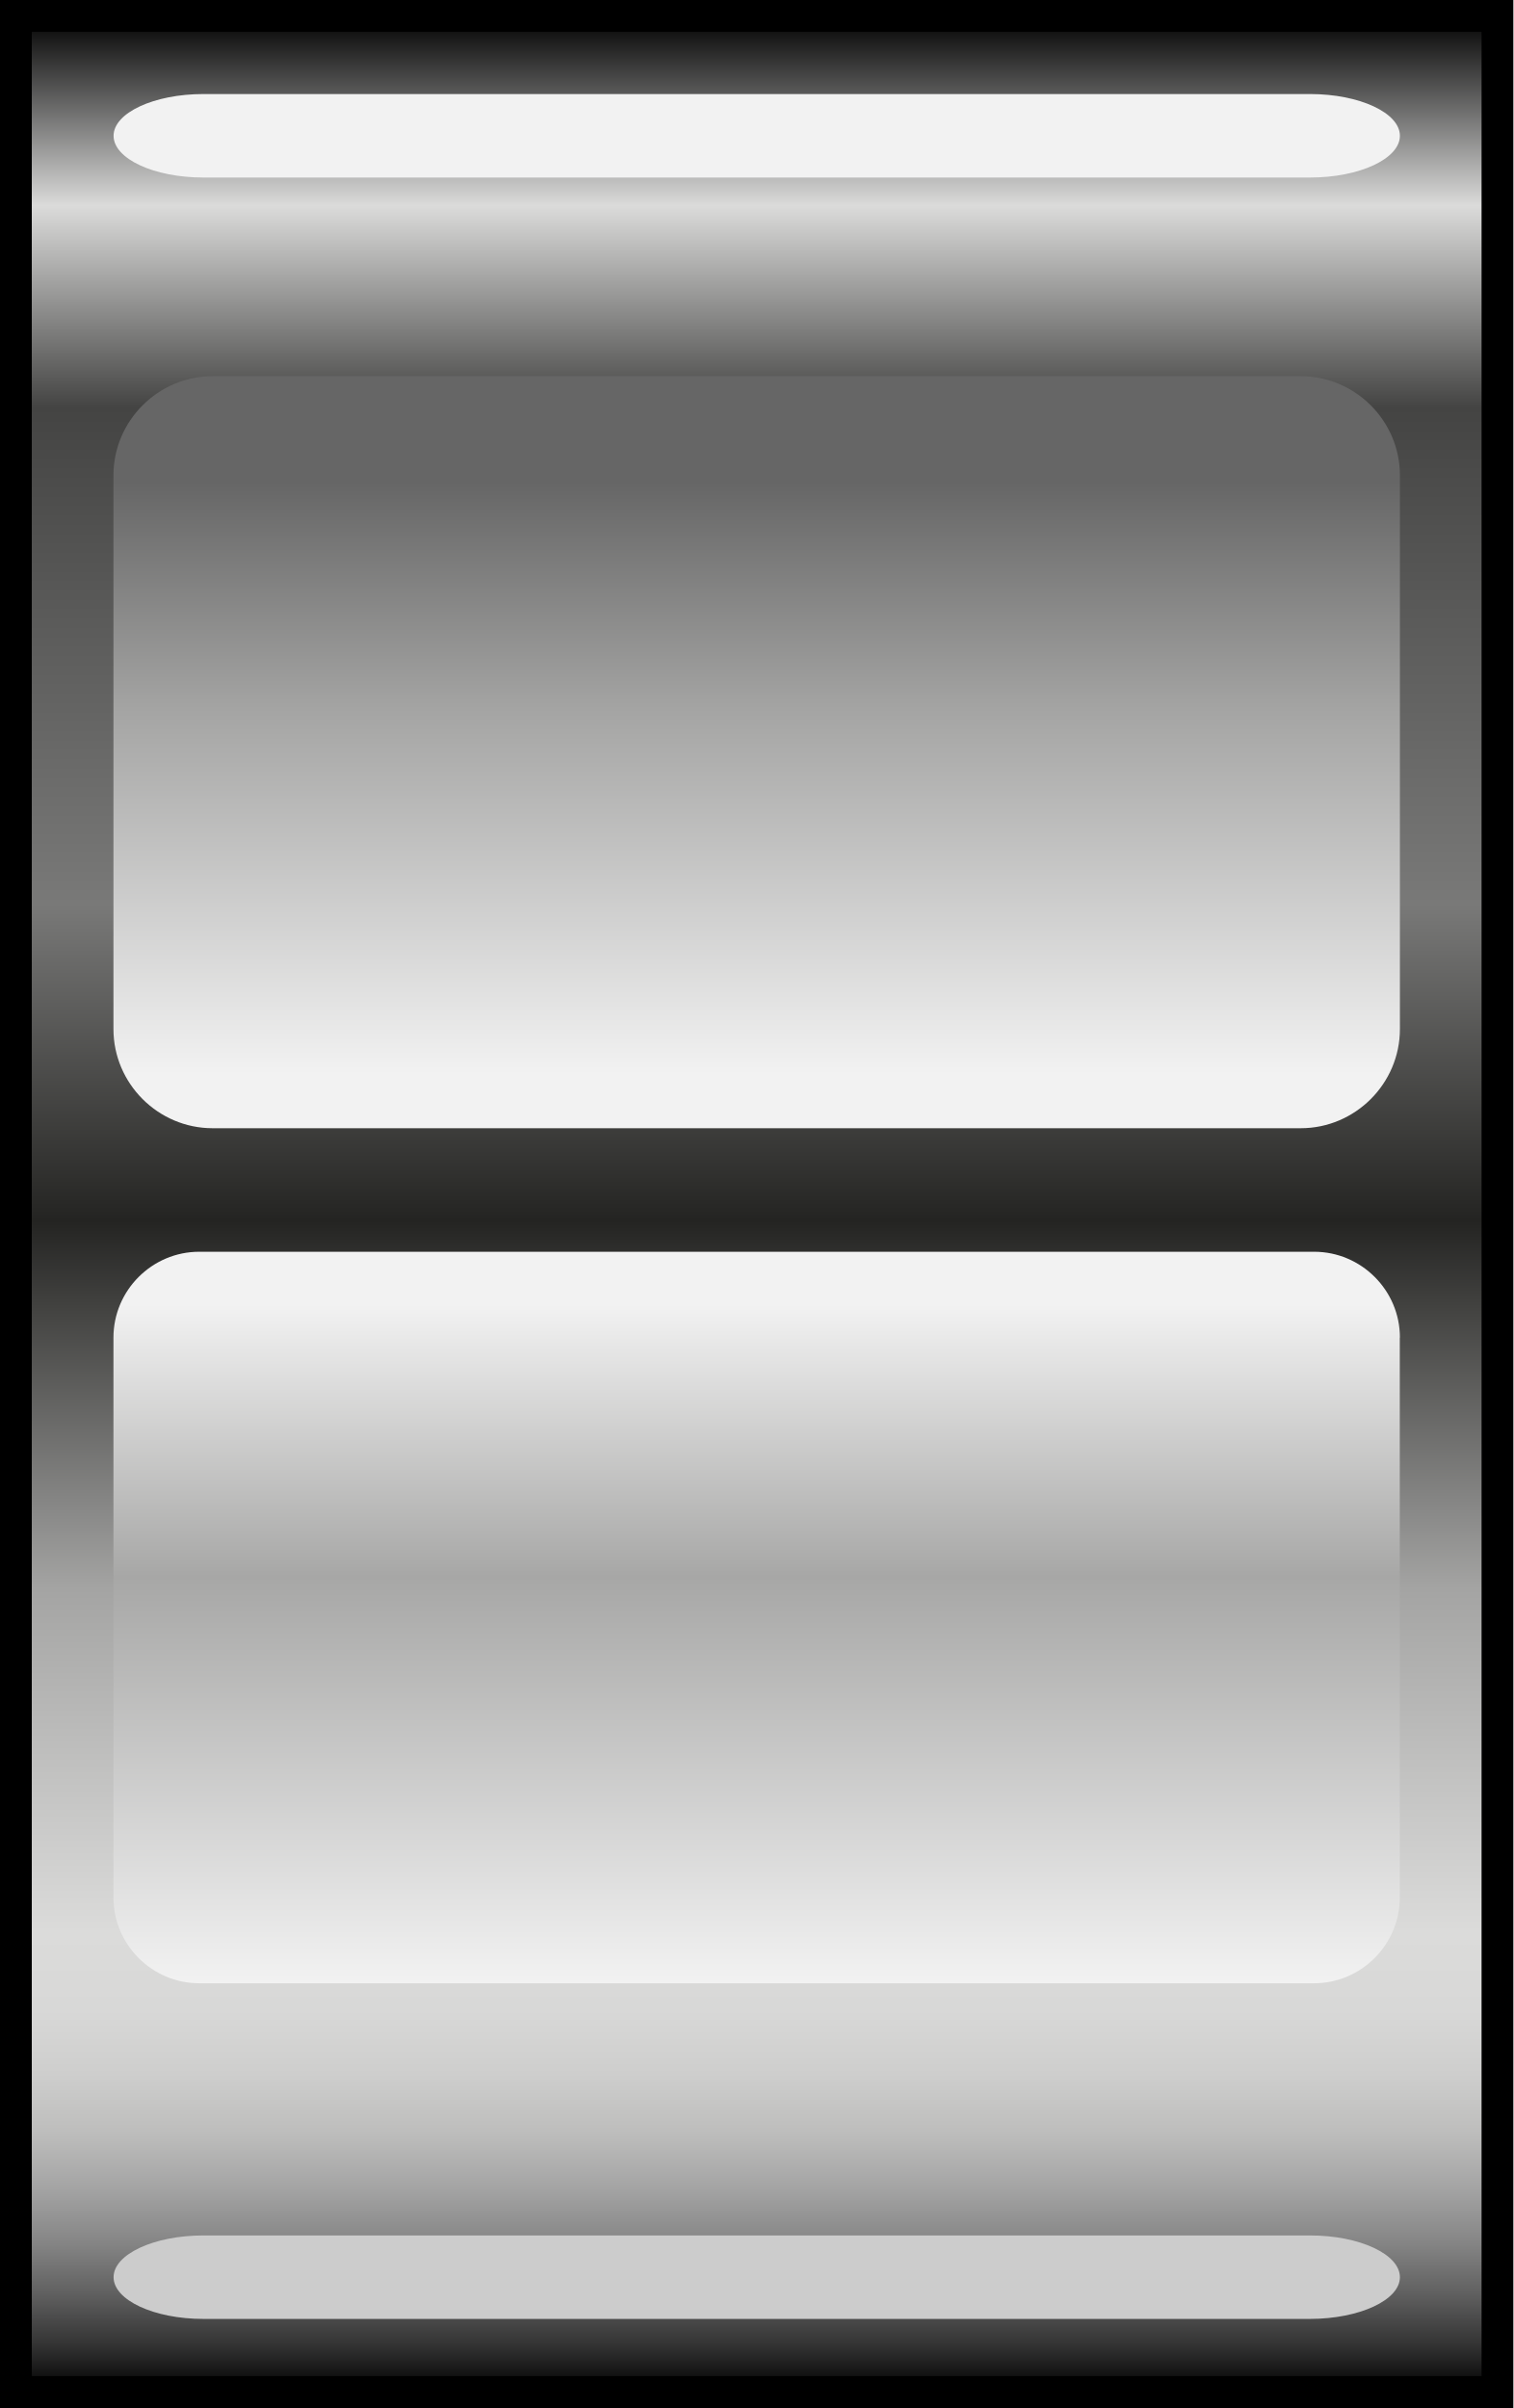
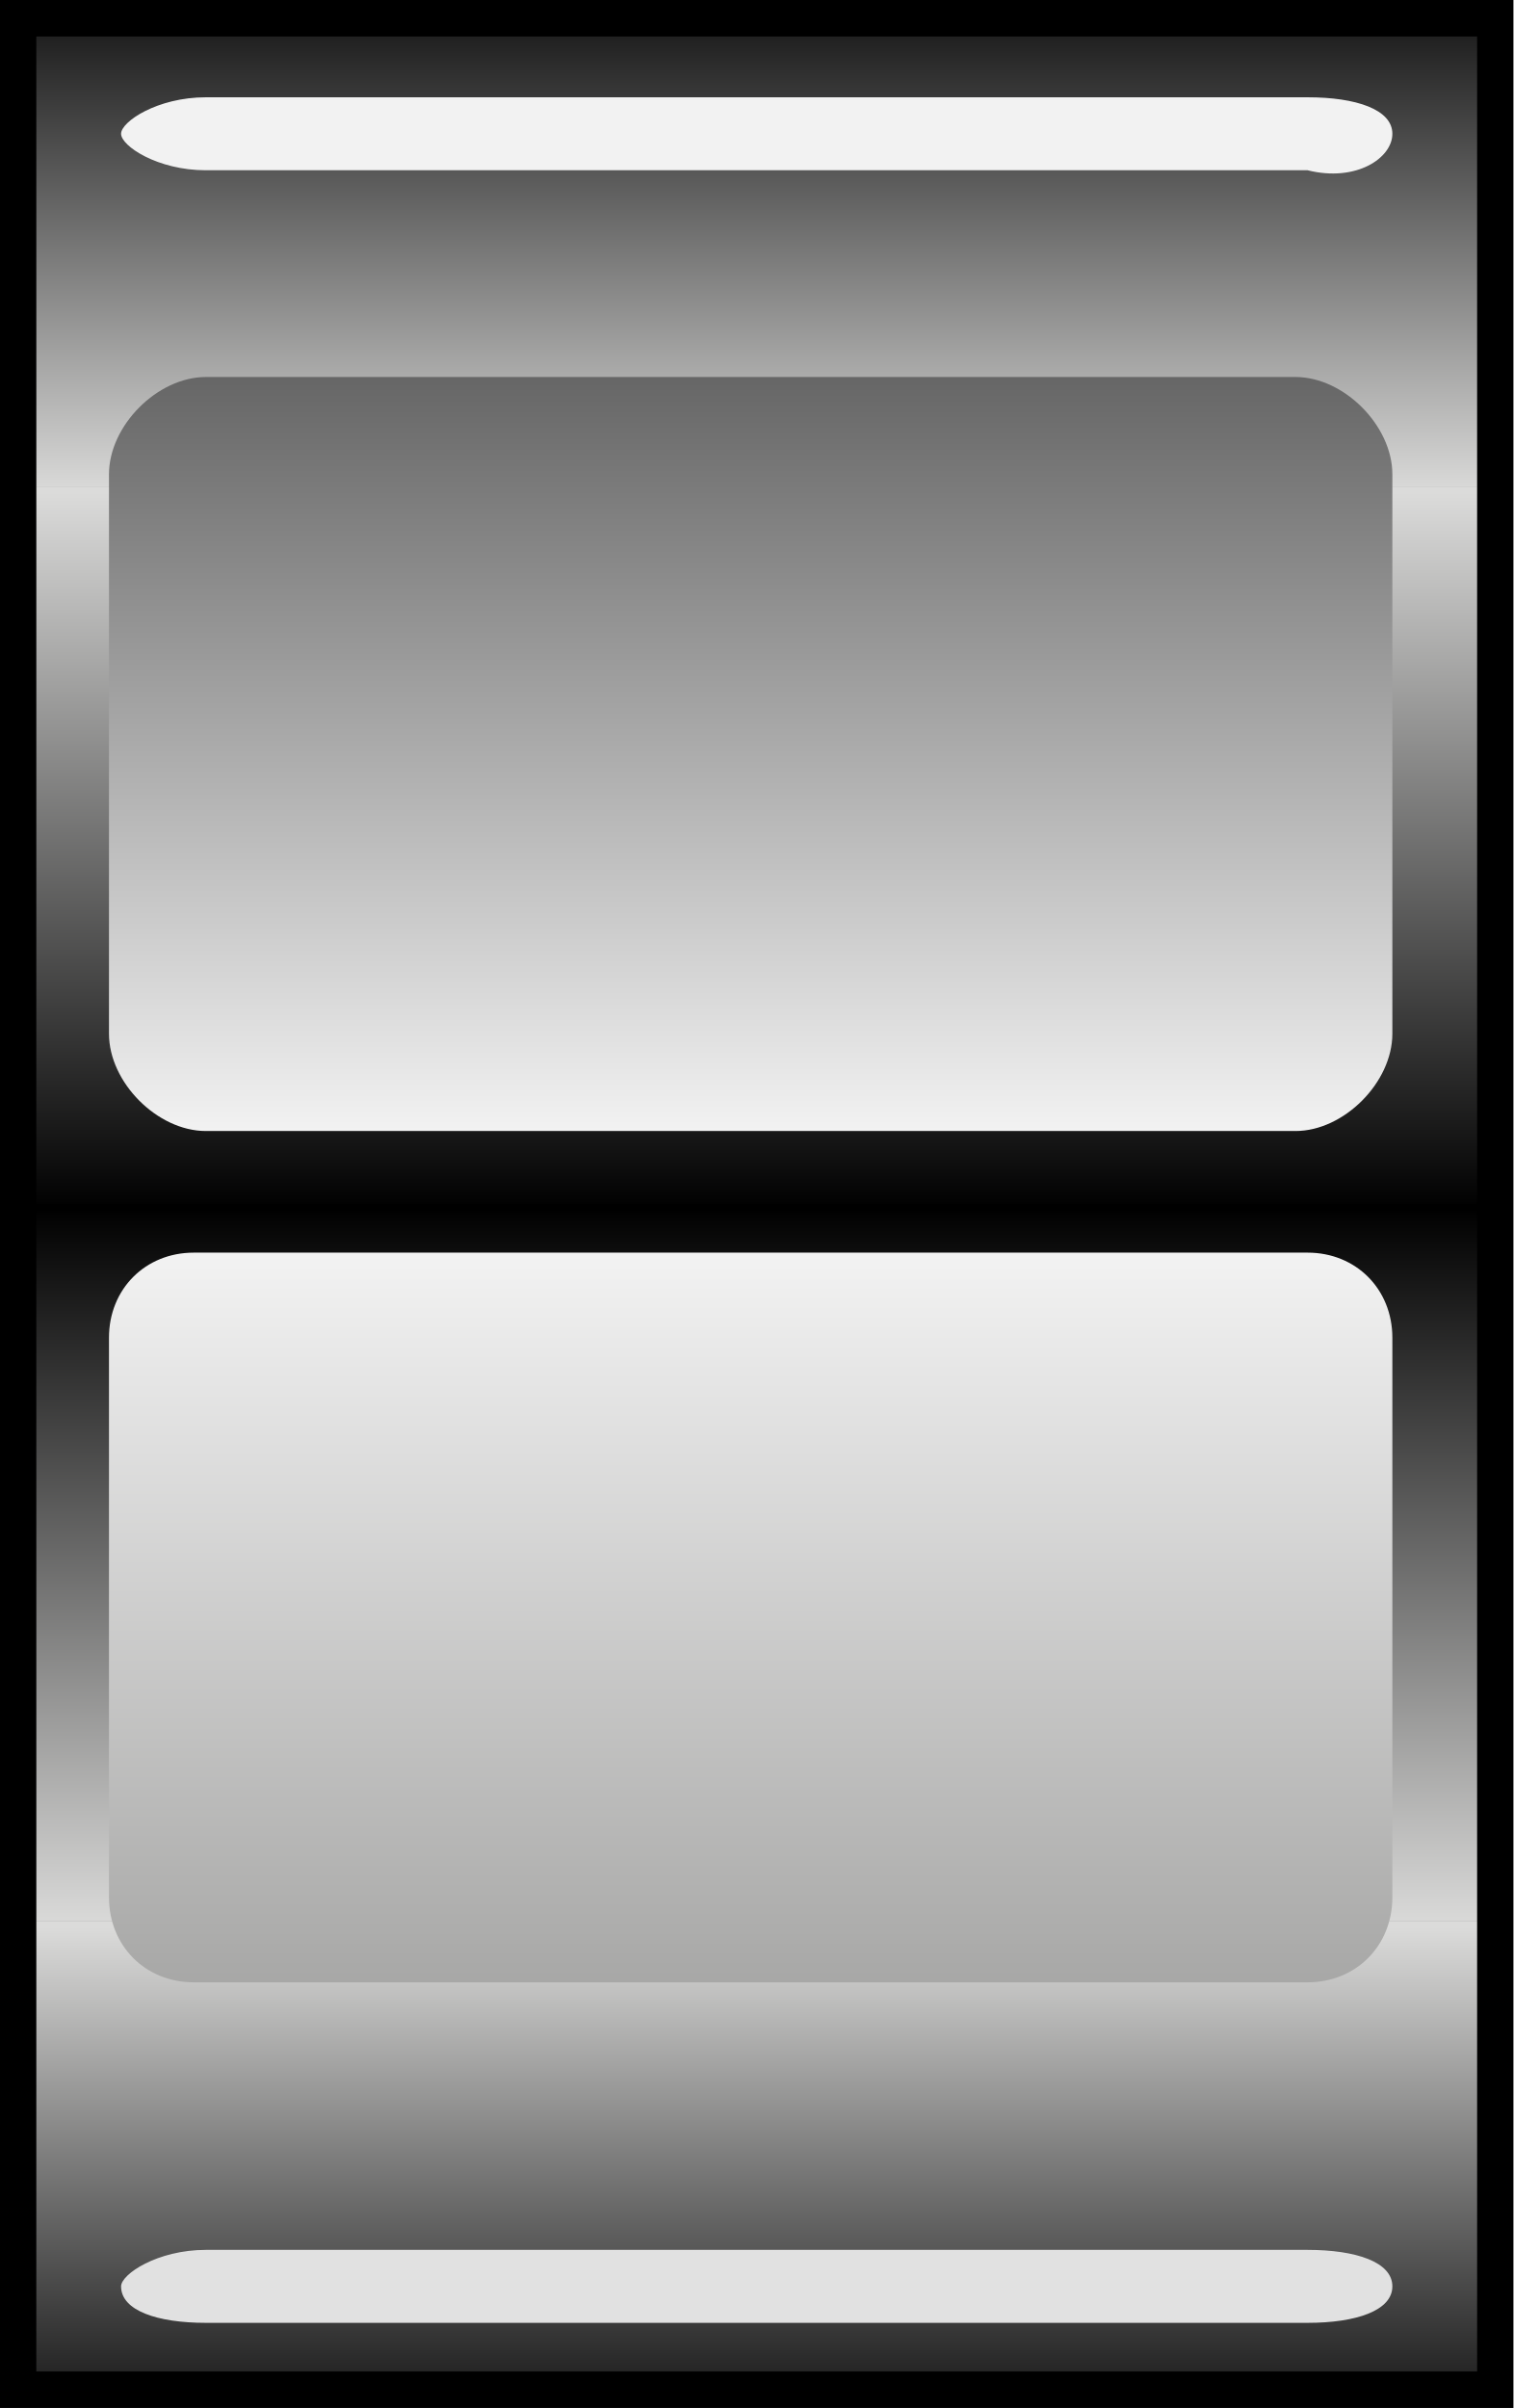
- <svg xmlns="http://www.w3.org/2000/svg" version="1.0" x="0px" y="0px" width="12.472px" height="19.843px" viewBox="0 0 12.472 19.843" enable-background="new 0 0 12.472 19.843" xml:space="preserve">
-   <g id="Layer_1">
- </g>
-   <g id="faders">
-     <g>
-       <g>
-         <linearGradient id="SVGID_1_" gradientUnits="userSpaceOnUse" x1="6.236" y1="19.712" x2="6.236" y2="0.131">
-           <stop offset="0" style="stop-color:#000000" />
-           <stop offset="0.02" style="stop-color:#333333" />
-           <stop offset="0.041" style="stop-color:#5F5F5F" />
-           <stop offset="0.063" style="stop-color:#858585" />
-           <stop offset="0.086" style="stop-color:#A4A4A4" />
-           <stop offset="0.109" style="stop-color:#BDBDBC" />
-           <stop offset="0.134" style="stop-color:#CECECD" />
-           <stop offset="0.161" style="stop-color:#D8D8D7" />
-           <stop offset="0.194" style="stop-color:#DBDBDA" />
-           <stop offset="0.338" style="stop-color:#A4A4A3" />
-           <stop offset="0.493" style="stop-color:#242422" />
-           <stop offset="0.626" style="stop-color:#797978" />
-           <stop offset="0.835" style="stop-color:#444443" />
-           <stop offset="0.92" style="stop-color:#DBDBDA" />
-           <stop offset="1" style="stop-color:#000000" />
+ <svg xmlns="http://www.w3.org/2000/svg" version="1.0" x="0px" y="0px" width="4.4mm" height="7mm" viewBox="0 0 16.63 26.457" enable-background="new 0 0 12.5 19.8" xml:space="preserve" id="svg72">
+   <defs id="defs76" />
+   <g id="Layer_1" transform="scale(1.330394,1.336197)">
+     <g id="g4">
+       <path d="M 12.5,0 H 0 v 19.8 h 12.5 z" id="path2" />
+     </g>
+     <g id="g40">
+       <g id="g22">
+         <linearGradient id="SVGID_1_" gradientUnits="userSpaceOnUse" x1="6.236" y1="357.852" x2="6.236" y2="351.953" gradientTransform="translate(0,-342)">
+           <stop offset="0" style="stop-color:#DBDBDA" id="stop6" />
+           <stop offset="0.996" style="stop-color:#020202" id="stop8" />
+           <stop offset="1" style="stop-color:#000000" id="stop10" />
        </linearGradient>
-         <rect x="0.131" y="0.131" fill="url(#SVGID_1_)" width="12.211" height="19.581" />
-         <path d="M12.21,0.262v19.318H0.262V0.262H12.21 M12.472,0H0v19.843h12.472V0L12.472,0z" />
+         <rect x="0.3" y="9.9" width="11.9" height="5.9" id="rect13" style="fill:url(#SVGID_1_)" />
+         <linearGradient id="SVGID_2_" gradientUnits="userSpaceOnUse" x1="-726.299" y1="25.19" x2="-726.299" y2="21.437" gradientTransform="rotate(180,-360.0313,20.51795)">
+           <stop offset="0" style="stop-color:#DBDBDA" id="stop15" />
+           <stop offset="1" style="stop-color:#212121" id="stop17" />
+         </linearGradient>
+         <rect x="0.3" y="15.8" width="11.9" height="3.7" id="rect20" style="fill:url(#SVGID_2_)" />
      </g>
-       <g>
-         <linearGradient id="SVGID_2_" gradientUnits="userSpaceOnUse" x1="6.236" y1="10.315" x2="6.236" y2="16.343">
-           <stop offset="0.072" style="stop-color:#F2F2F2" />
-           <stop offset="0.444" style="stop-color:#A7A7A6" />
-           <stop offset="1" style="stop-color:#F2F2F2" />
+       <g id="g38">
+         <linearGradient id="SVGID_3_" gradientUnits="userSpaceOnUse" x1="-726.299" y1="1.987" x2="-726.299" y2="-3.912" gradientTransform="rotate(180,-360.0313,3.0202)">
+           <stop offset="0" style="stop-color:#DBDBDA" id="stop24" />
+           <stop offset="1" style="stop-color:#000000" id="stop26" />
        </linearGradient>
-         <path fill="url(#SVGID_2_)" d="M11.537,11.022c0-0.389-0.318-0.707-0.707-0.707H1.642     c-0.389,0-0.707,0.318-0.707,0.707v4.614c0,0.389,0.318,0.707,0.707,0.707h9.187     c0.389,0,0.707-0.318,0.707-0.707V11.022z" />
-       </g>
-       <g>
-         <linearGradient id="SVGID_3_" gradientUnits="userSpaceOnUse" x1="6.236" y1="9.296" x2="6.236" y2="3.1">
-           <stop offset="0.072" style="stop-color:#F2F2F2" />
-           <stop offset="0.558" style="stop-color:#A4A4A3" />
-           <stop offset="0.859" style="stop-color:#666666" />
+         <rect x="0.3" y="4" width="11.9" height="5.9" id="rect29" style="fill:url(#SVGID_3_)" />
+         <linearGradient id="SVGID_4_" gradientUnits="userSpaceOnUse" x1="6.236" y1="381.054" x2="6.236" y2="377.302" gradientTransform="translate(0,-376.9955)">
+           <stop offset="0" style="stop-color:#DBDBDA" id="stop31" />
+           <stop offset="1" style="stop-color:#212121" id="stop33" />
        </linearGradient>
-         <path fill="url(#SVGID_3_)" d="M11.537,3.917c0-0.449-0.368-0.817-0.817-0.817H1.752     c-0.449,0-0.817,0.368-0.817,0.817v4.563c0,0.449,0.368,0.817,0.817,0.817h8.968     c0.449,0,0.817-0.368,0.817-0.817V3.917z" />
-       </g>
-       <g>
-         <path fill="#F2F2F2" d="M11.537,1.119c0-0.189-0.333-0.344-0.74-0.344H1.676     c-0.407,0-0.74,0.155-0.74,0.344S1.268,1.463,1.676,1.463h9.121     C11.204,1.463,11.537,1.308,11.537,1.119z" />
-       </g>
-       <g>
-         <path fill="#CCCCCC" d="M11.537,18.765c0-0.189-0.333-0.344-0.74-0.344H1.676     c-0.407,0-0.74,0.155-0.74,0.344c0,0.189,0.333,0.344,0.74,0.344h9.121     C11.204,19.108,11.537,18.954,11.537,18.765z" />
+         <rect x="0.3" y="0.3" width="11.9" height="3.7" id="rect36" style="fill:url(#SVGID_4_)" />
      </g>
    </g>
-     <g>
- 	</g>
-     <g>
- 	</g>
-     <g>
- 	</g>
-     <g>
- 	</g>
-     <g>
- 	</g>
-     <g>
- 	</g>
-     <g>
- 	</g>
-     <g>
- 	</g>
-     <g>
- 	</g>
-     <g>
- 	</g>
-     <g>
- 	</g>
-     <g>
- 	</g>
-     <g>
- 	</g>
-     <g>
- 	</g>
-     <g>
- 	</g>
+   </g>
+   <g id="faders" transform="scale(1.330394,1.336197)">
+     <g id="g69">
+       <g id="g50">
+         <linearGradient id="SVGID_5_" gradientUnits="userSpaceOnUse" x1="6.236" y1="10.315" x2="6.236" y2="16.343">
+           <stop offset="0" style="stop-color:#F2F2F2" id="stop43" />
+           <stop offset="1" style="stop-color:#A7A7A6" id="stop45" />
+         </linearGradient>
+         <path d="m 11.5,11 c 0,-0.4 -0.3,-0.7 -0.7,-0.7 H 1.6 c -0.4,0 -0.7,0.3 -0.7,0.7 v 4.6 c 0,0.4 0.3,0.7 0.7,0.7 h 9.2 c 0.4,0 0.7,-0.3 0.7,-0.7 z" id="path48" style="fill:url(#SVGID_5_)" />
+       </g>
+       <g id="g59">
+         <linearGradient id="SVGID_6_" gradientUnits="userSpaceOnUse" x1="6.236" y1="9.297" x2="6.236" y2="3.1">
+           <stop offset="0" style="stop-color:#F2F2F2" id="stop52" />
+           <stop offset="1" style="stop-color:#666666" id="stop54" />
+         </linearGradient>
+         <path d="m 11.5,3.9 c 0,-0.4 -0.4,-0.8 -0.8,-0.8 h -9 C 1.3,3.1 0.9,3.5 0.9,3.9 v 4.6 c 0,0.4 0.4,0.8 0.8,0.8 h 9 c 0.4,0 0.8,-0.4 0.8,-0.8 z" id="path57" style="fill:url(#SVGID_6_)" />
+       </g>
+       <g id="g63">
+         <path d="M 11.5,1.1 C 11.5,0.9 11.2,0.8 10.8,0.8 H 1.7 C 1.3,0.8 1,1 1,1.1 1,1.2 1.3,1.4 1.7,1.4 h 9.1 c 0.4,0.1 0.7,-0.1 0.7,-0.3 z" id="path61" style="fill:#f2f2f2" />
+       </g>
+       <g id="g67">
+         <path d="m 11.5,18.8 c 0,-0.2 -0.3,-0.3 -0.7,-0.3 H 1.7 C 1.3,18.5 1,18.7 1,18.8 1,19 1.3,19.1 1.7,19.1 h 9.1 c 0.4,0 0.7,-0.1 0.7,-0.3 z" id="path65" style="fill:#e1e1e1" />
+       </g>
+     </g>
  </g>
</svg>
